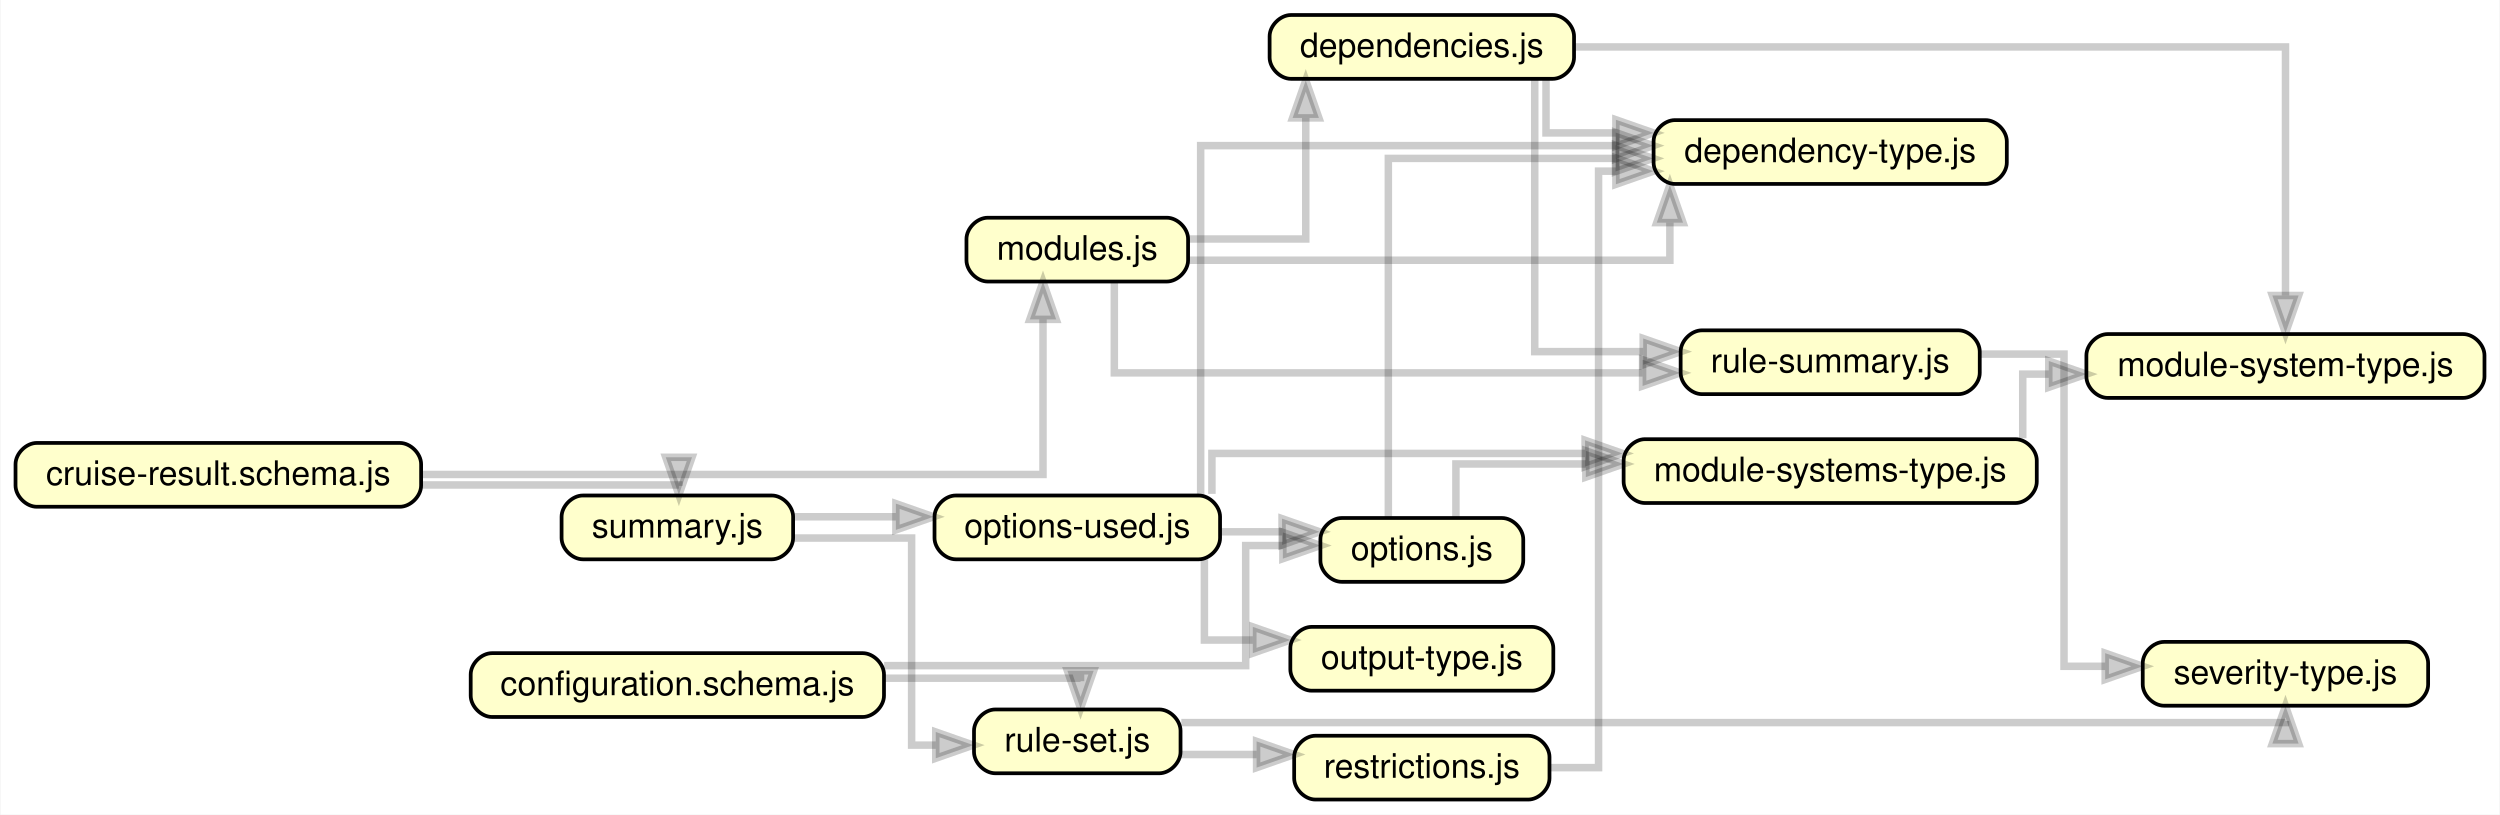
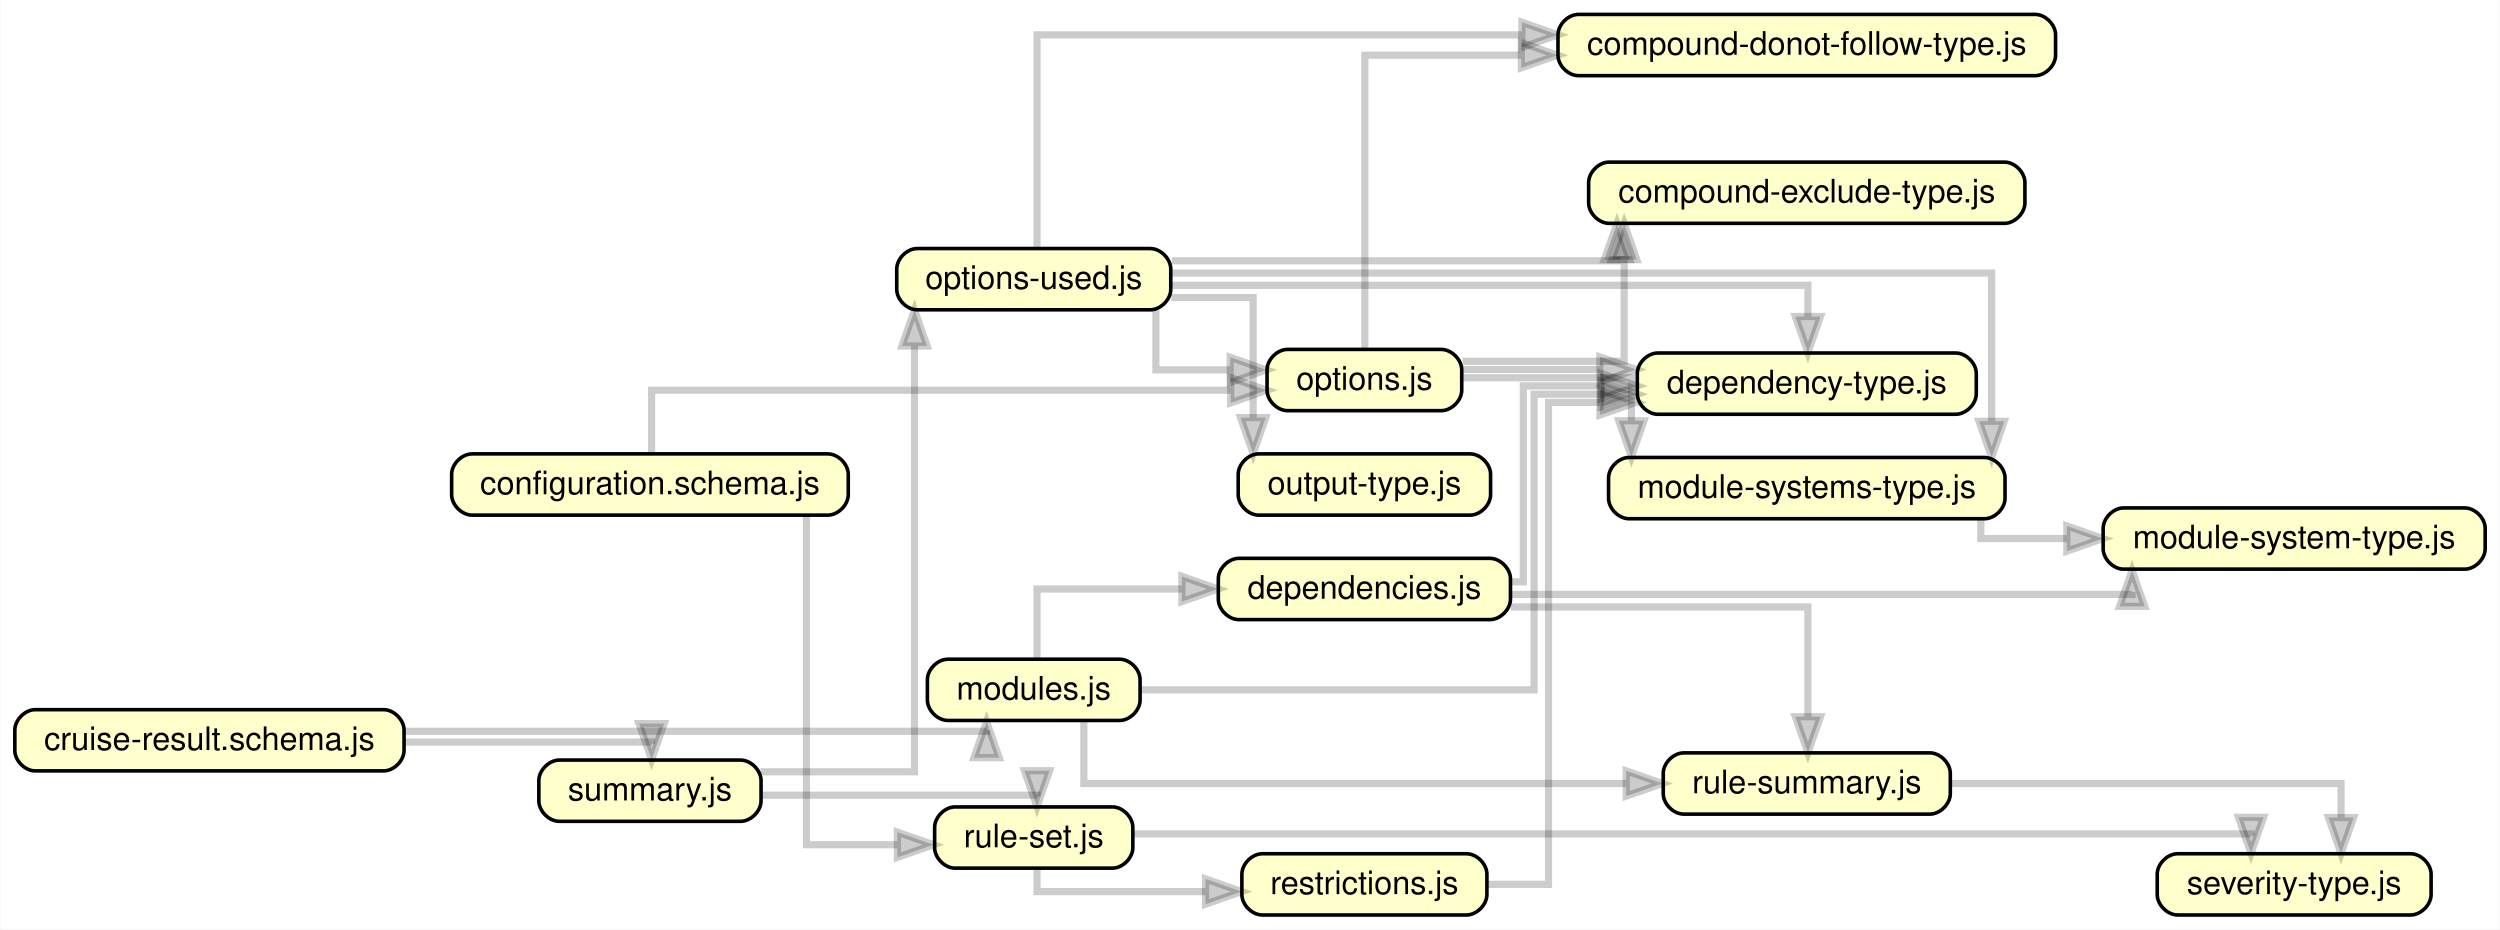
- <svg xmlns="http://www.w3.org/2000/svg" xmlns:xlink="http://www.w3.org/1999/xlink" width="666pt" height="217pt" viewBox="0.00 0.00 665.71 217.00">
-   <g id="graph0" class="graph" transform="scale(1 1) rotate(0) translate(4 213)">
-     <polygon fill="white" stroke="transparent" points="-4,4 -4,-213 661.71,-213 661.71,4 -4,4" />
+ <svg xmlns="http://www.w3.org/2000/svg" xmlns:xlink="http://www.w3.org/1999/xlink" width="694pt" height="258pt" viewBox="0.00 0.00 693.75 258.00">
+   <g id="graph0" class="graph" transform="scale(1 1) rotate(0) translate(4 254)">
+     <polygon fill="white" stroke="transparent" points="-4,4 -4,-254 689.75,-254 689.75,4 -4,4" />
    <g id="node1" class="node">
      <g id="a_node1">
+         <a xlink:href="https://github.com/sverweij/dependency-cruiser/blob/develop/compound-donot-follow-type.js" xlink:title="compound-donot-follow-type.js">
+           <path fill="#ffffcc" stroke="black" d="M560.84,-250C560.84,-250 434.04,-250 434.04,-250 431.21,-250 428.37,-247.17 428.37,-244.33 428.37,-244.33 428.37,-238.67 428.37,-238.67 428.37,-235.83 431.21,-233 434.04,-233 434.04,-233 560.84,-233 560.84,-233 563.67,-233 566.5,-235.83 566.5,-238.67 566.5,-238.67 566.5,-244.33 566.5,-244.33 566.5,-247.17 563.67,-250 560.84,-250" />
+           <text text-anchor="middle" x="497.44" y="-238.8" font-family="Helvetica,sans-Serif" font-size="9.00">compound-donot-follow-type.js</text>
+         </a>
+       </g>
+     </g>
+     <g id="node2" class="node">
+       <g id="a_node2">
+         <a xlink:href="https://github.com/sverweij/dependency-cruiser/blob/develop/compound-exclude-type.js" xlink:title="compound-exclude-type.js">
+           <path fill="#ffffcc" stroke="black" d="M552.33,-209C552.33,-209 442.55,-209 442.55,-209 439.72,-209 436.88,-206.17 436.88,-203.33 436.88,-203.33 436.88,-197.67 436.88,-197.67 436.88,-194.83 439.72,-192 442.55,-192 442.55,-192 552.33,-192 552.33,-192 555.16,-192 557.99,-194.83 557.99,-197.67 557.99,-197.67 557.99,-203.33 557.99,-203.33 557.99,-206.17 555.16,-209 552.33,-209" />
+           <text text-anchor="middle" x="497.44" y="-197.8" font-family="Helvetica,sans-Serif" font-size="9.00">compound-exclude-type.js</text>
+         </a>
+       </g>
+     </g>
+     <g id="node3" class="node">
+       <g id="a_node3">
        <a xlink:href="https://github.com/sverweij/dependency-cruiser/blob/develop/configuration.schema.js" xlink:title="configuration.schema.js">
-           <path fill="#ffffcc" stroke="black" d="M225.68,-39C225.68,-39 126.92,-39 126.92,-39 124.08,-39 121.25,-36.17 121.25,-33.33 121.25,-33.33 121.25,-27.67 121.25,-27.67 121.25,-24.83 124.08,-22 126.92,-22 126.92,-22 225.68,-22 225.68,-22 228.52,-22 231.35,-24.83 231.35,-27.67 231.35,-27.67 231.35,-33.33 231.35,-33.33 231.35,-36.17 228.52,-39 225.68,-39" />
-           <text text-anchor="middle" x="176.3" y="-27.8" font-family="Helvetica,sans-Serif" font-size="9.00">configuration.schema.js</text>
+           <path fill="#ffffcc" stroke="black" d="M225.68,-128C225.68,-128 126.92,-128 126.92,-128 124.08,-128 121.25,-125.17 121.25,-122.33 121.25,-122.33 121.25,-116.67 121.25,-116.67 121.25,-113.83 124.08,-111 126.92,-111 126.92,-111 225.68,-111 225.68,-111 228.52,-111 231.35,-113.83 231.35,-116.67 231.35,-116.67 231.35,-122.33 231.35,-122.33 231.35,-125.17 228.52,-128 225.68,-128" />
+           <text text-anchor="middle" x="176.3" y="-116.8" font-family="Helvetica,sans-Serif" font-size="9.00">configuration.schema.js</text>
+         </a>
+       </g>
+     </g>
+     <g id="node11" class="node">
+       <g id="a_node11">
+         <a xlink:href="https://github.com/sverweij/dependency-cruiser/blob/develop/options.js" xlink:title="options.js">
+           <path fill="#ffffcc" stroke="black" d="M395.99,-157C395.99,-157 353.28,-157 353.28,-157 350.44,-157 347.61,-154.17 347.61,-151.33 347.61,-151.33 347.61,-145.67 347.61,-145.67 347.61,-142.83 350.44,-140 353.28,-140 353.28,-140 395.99,-140 395.99,-140 398.82,-140 401.65,-142.83 401.65,-145.67 401.65,-145.67 401.65,-151.33 401.65,-151.33 401.65,-154.17 398.82,-157 395.99,-157" />
+           <text text-anchor="middle" x="374.63" y="-145.8" font-family="Helvetica,sans-Serif" font-size="9.00">options.js</text>
+         </a>
+       </g>
+     </g>
+     <g id="edge1" class="edge">
+       <path fill="none" stroke="#000000" stroke-width="2" stroke-opacity="0.2" d="M176.75,-128.07C176.75,-135.7 176.75,-145.67 176.75,-145.67 176.75,-145.67 337.53,-145.67 337.53,-145.67" />
+       <polygon fill="#000000" fill-opacity="0.2" stroke="#000000" stroke-width="2" stroke-opacity="0.2" points="337.53,-149.17 347.53,-145.67 337.53,-142.17 337.53,-149.17" />
+     </g>
+     <g id="node14" class="node">
+       <g id="a_node14">
+         <a xlink:href="https://github.com/sverweij/dependency-cruiser/blob/develop/rule-set.js" xlink:title="rule-set.js">
+           <path fill="#ffffcc" stroke="black" d="M304.69,-30C304.69,-30 261,-30 261,-30 258.16,-30 255.33,-27.17 255.33,-24.33 255.33,-24.33 255.33,-18.67 255.33,-18.67 255.33,-15.83 258.16,-13 261,-13 261,-13 304.69,-13 304.69,-13 307.52,-13 310.35,-15.83 310.35,-18.67 310.35,-18.67 310.35,-24.33 310.35,-24.33 310.35,-27.17 307.52,-30 304.69,-30" />
+           <text text-anchor="middle" x="282.84" y="-18.8" font-family="Helvetica,sans-Serif" font-size="9.00">rule-set.js</text>
+         </a>
+       </g>
+     </g>
+     <g id="edge2" class="edge">
+       <path fill="none" stroke="#000000" stroke-width="2" stroke-opacity="0.2" d="M219.75,-110.97C219.75,-86.79 219.75,-19.5 219.75,-19.5 219.75,-19.5 244.98,-19.5 244.98,-19.5" />
+       <polygon fill="#000000" fill-opacity="0.2" stroke="#000000" stroke-width="2" stroke-opacity="0.2" points="244.98,-23 254.98,-19.5 244.98,-16 244.98,-23" />
+     </g>
+     <g id="node4" class="node">
+       <g id="a_node4">
+         <a xlink:href="https://github.com/sverweij/dependency-cruiser/blob/develop/cruise-result.schema.js" xlink:title="cruise-result.schema.js">
+           <path fill="#ffffcc" stroke="black" d="M102.37,-57C102.37,-57 5.65,-57 5.65,-57 2.82,-57 -0.01,-54.17 -0.01,-51.33 -0.01,-51.33 -0.01,-45.67 -0.01,-45.67 -0.01,-42.83 2.82,-40 5.65,-40 5.65,-40 102.37,-40 102.37,-40 105.21,-40 108.04,-42.83 108.04,-45.67 108.04,-45.67 108.04,-51.33 108.04,-51.33 108.04,-54.17 105.21,-57 102.37,-57" />
+           <text text-anchor="middle" x="54.01" y="-45.8" font-family="Helvetica,sans-Serif" font-size="9.00">cruise-result.schema.js</text>
        </a>
      </g>
    </g>
    <g id="node9" class="node">
      <g id="a_node9">
-         <a xlink:href="https://github.com/sverweij/dependency-cruiser/blob/develop/options.js" xlink:title="options.js">
-           <path fill="#ffffcc" stroke="black" d="M395.99,-75C395.99,-75 353.28,-75 353.28,-75 350.44,-75 347.61,-72.17 347.61,-69.33 347.61,-69.33 347.61,-63.67 347.61,-63.67 347.61,-60.83 350.44,-58 353.28,-58 353.28,-58 395.99,-58 395.99,-58 398.82,-58 401.65,-60.83 401.65,-63.67 401.65,-63.67 401.65,-69.33 401.65,-69.33 401.65,-72.17 398.82,-75 395.99,-75" />
-           <text text-anchor="middle" x="374.63" y="-63.8" font-family="Helvetica,sans-Serif" font-size="9.00">options.js</text>
-         </a>
-       </g>
-     </g>
-     <g id="edge1" class="edge">
-       <path fill="none" stroke="#000000" stroke-width="2" stroke-opacity="0.2" d="M231.39,-35.67C274.68,-35.67 327.71,-35.67 327.71,-35.67 327.71,-35.67 327.71,-67.67 327.71,-67.67 327.71,-67.67 337.61,-67.67 337.61,-67.67" />
-       <polygon fill="#000000" fill-opacity="0.2" stroke="#000000" stroke-width="2" stroke-opacity="0.2" points="337.61,-71.17 347.61,-67.67 337.61,-64.17 337.61,-71.17" />
+         <a xlink:href="https://github.com/sverweij/dependency-cruiser/blob/develop/modules.js" xlink:title="modules.js">
+           <path fill="#ffffcc" stroke="black" d="M306.69,-71C306.69,-71 258.99,-71 258.99,-71 256.16,-71 253.32,-68.17 253.32,-65.33 253.32,-65.33 253.32,-59.67 253.32,-59.67 253.32,-56.83 256.16,-54 258.99,-54 258.99,-54 306.69,-54 306.69,-54 309.53,-54 312.36,-56.83 312.36,-59.67 312.36,-59.67 312.36,-65.33 312.36,-65.33 312.36,-68.17 309.53,-71 306.69,-71" />
+           <text text-anchor="middle" x="282.84" y="-59.8" font-family="Helvetica,sans-Serif" font-size="9.00">modules.js</text>
+         </a>
+       </g>
+     </g>
+     <g id="edge3" class="edge">
+       <path fill="none" stroke="#000000" stroke-width="2" stroke-opacity="0.2" d="M108.17,-51C172.08,-51 269.75,-51 269.75,-51 269.75,-51 269.75,-51.27 269.75,-51.27" />
+       <polygon fill="#000000" fill-opacity="0.2" stroke="#000000" stroke-width="2" stroke-opacity="0.2" points="266.25,-43.67 269.75,-53.67 273.25,-43.67 266.25,-43.67" />
+     </g>
+     <g id="node17" class="node">
+       <g id="a_node17">
+         <a xlink:href="https://github.com/sverweij/dependency-cruiser/blob/develop/summary.js" xlink:title="summary.js">
+           <path fill="#ffffcc" stroke="black" d="M201.47,-43C201.47,-43 151.13,-43 151.13,-43 148.29,-43 145.46,-40.17 145.46,-37.33 145.46,-37.33 145.46,-31.67 145.46,-31.67 145.46,-28.83 148.29,-26 151.13,-26 151.13,-26 201.47,-26 201.47,-26 204.31,-26 207.14,-28.83 207.14,-31.67 207.14,-31.67 207.14,-37.33 207.14,-37.33 207.14,-40.17 204.31,-43 201.47,-43" />
+           <text text-anchor="middle" x="176.3" y="-31.8" font-family="Helvetica,sans-Serif" font-size="9.00">summary.js</text>
+         </a>
+       </g>
+     </g>
+     <g id="edge4" class="edge">
+       <path fill="none" stroke="#000000" stroke-width="2" stroke-opacity="0.2" d="M108.2,-48C141.08,-48 176.75,-48 176.75,-48 176.75,-48 176.75,-47.51 176.75,-47.51" />
+       <polygon fill="#000000" fill-opacity="0.2" stroke="#000000" stroke-width="2" stroke-opacity="0.2" points="180.25,-53.13 176.75,-43.13 173.25,-53.13 180.25,-53.13" />
+     </g>
+     <g id="node5" class="node">
+       <g id="a_node5">
+         <a xlink:href="https://github.com/sverweij/dependency-cruiser/blob/develop/dependencies.js" xlink:title="dependencies.js">
+           <path fill="#ffffcc" stroke="black" d="M409.51,-99C409.51,-99 339.75,-99 339.75,-99 336.92,-99 334.08,-96.17 334.08,-93.33 334.08,-93.33 334.08,-87.67 334.08,-87.67 334.08,-84.83 336.92,-82 339.75,-82 339.75,-82 409.51,-82 409.51,-82 412.35,-82 415.18,-84.83 415.18,-87.67 415.18,-87.67 415.18,-93.33 415.18,-93.33 415.18,-96.17 412.35,-99 409.51,-99" />
+           <text text-anchor="middle" x="374.63" y="-87.8" font-family="Helvetica,sans-Serif" font-size="9.00">dependencies.js</text>
+         </a>
+       </g>
+     </g>
+     <g id="node6" class="node">
+       <g id="a_node6">
+         <a xlink:href="https://github.com/sverweij/dependency-cruiser/blob/develop/dependency-type.js" xlink:title="dependency-type.js">
+           <path fill="#ffffcc" stroke="black" d="M538.82,-156C538.82,-156 456.05,-156 456.05,-156 453.22,-156 450.39,-153.17 450.39,-150.33 450.39,-150.33 450.39,-144.67 450.39,-144.67 450.39,-141.83 453.22,-139 456.05,-139 456.05,-139 538.82,-139 538.82,-139 541.66,-139 544.49,-141.83 544.49,-144.67 544.49,-144.67 544.49,-150.33 544.49,-150.33 544.49,-153.17 541.66,-156 538.82,-156" />
+           <text text-anchor="middle" x="497.44" y="-144.8" font-family="Helvetica,sans-Serif" font-size="9.00">dependency-type.js</text>
+         </a>
+       </g>
+     </g>
+     <g id="edge5" class="edge">
+       <path fill="none" stroke="#000000" stroke-width="2" stroke-opacity="0.2" d="M415.29,-92.5C417.44,-92.5 418.75,-92.5 418.75,-92.5 418.75,-92.5 418.75,-146.86 418.75,-146.86 418.75,-146.86 440.3,-146.86 440.3,-146.86" />
+       <polygon fill="#000000" fill-opacity="0.2" stroke="#000000" stroke-width="2" stroke-opacity="0.2" points="440.3,-150.36 450.3,-146.86 440.3,-143.36 440.3,-150.36" />
+     </g>
+     <g id="node7" class="node">
+       <g id="a_node7">
+         <a xlink:href="https://github.com/sverweij/dependency-cruiser/blob/develop/module-system-type.js" xlink:title="module-system-type.js">
+           <path fill="#ffffcc" stroke="black" d="M680.09,-113C680.09,-113 585.37,-113 585.37,-113 582.54,-113 579.71,-110.17 579.71,-107.33 579.71,-107.33 579.71,-101.67 579.71,-101.67 579.71,-98.83 582.54,-96 585.37,-96 585.37,-96 680.09,-96 680.09,-96 682.93,-96 685.76,-98.83 685.76,-101.67 685.76,-101.67 685.76,-107.33 685.76,-107.33 685.76,-110.17 682.93,-113 680.09,-113" />
+           <text text-anchor="middle" x="632.73" y="-101.8" font-family="Helvetica,sans-Serif" font-size="9.00">module-system-type.js</text>
+         </a>
+       </g>
+     </g>
+     <g id="edge6" class="edge">
+       <path fill="none" stroke="#000000" stroke-width="2" stroke-opacity="0.2" d="M415.22,-89C477.05,-89 587.75,-89 587.75,-89 587.75,-89 587.75,-89.67 587.75,-89.67" />
+       <polygon fill="#000000" fill-opacity="0.2" stroke="#000000" stroke-width="2" stroke-opacity="0.2" points="584.25,-85.66 587.75,-95.66 591.25,-85.66 584.25,-85.66" />
+     </g>
+     <g id="node15" class="node">
+       <g id="a_node15">
+         <a xlink:href="https://github.com/sverweij/dependency-cruiser/blob/develop/rule-summary.js" xlink:title="rule-summary.js">
+           <path fill="#ffffcc" stroke="black" d="M531.62,-45C531.62,-45 463.26,-45 463.26,-45 460.43,-45 457.59,-42.17 457.59,-39.33 457.59,-39.33 457.59,-33.67 457.59,-33.67 457.59,-30.83 460.43,-28 463.26,-28 463.26,-28 531.62,-28 531.62,-28 534.45,-28 537.28,-30.83 537.28,-33.67 537.28,-33.67 537.28,-39.33 537.28,-39.33 537.28,-42.17 534.45,-45 531.62,-45" />
+           <text text-anchor="middle" x="497.44" y="-33.8" font-family="Helvetica,sans-Serif" font-size="9.00">rule-summary.js</text>
+         </a>
+       </g>
+     </g>
+     <g id="edge7" class="edge">
+       <path fill="none" stroke="#000000" stroke-width="2" stroke-opacity="0.2" d="M415.29,-85.5C451.15,-85.5 497.75,-85.5 497.75,-85.5 497.75,-85.5 497.75,-55.04 497.75,-55.04" />
+       <polygon fill="#000000" fill-opacity="0.2" stroke="#000000" stroke-width="2" stroke-opacity="0.2" points="501.25,-55.04 497.75,-45.04 494.25,-55.04 501.25,-55.04" />
+     </g>
+     <g id="node8" class="node">
+       <g id="a_node8">
+         <a xlink:href="https://github.com/sverweij/dependency-cruiser/blob/develop/module-systems-type.js" xlink:title="module-systems-type.js">
+           <path fill="#ffffcc" stroke="black" d="M546.8,-127C546.8,-127 448.08,-127 448.08,-127 445.24,-127 442.41,-124.17 442.41,-121.33 442.41,-121.33 442.41,-115.67 442.41,-115.67 442.41,-112.83 445.24,-110 448.08,-110 448.08,-110 546.8,-110 546.8,-110 549.63,-110 552.47,-112.83 552.47,-115.67 552.47,-115.67 552.47,-121.33 552.47,-121.33 552.47,-124.17 549.63,-127 546.8,-127" />
+           <text text-anchor="middle" x="497.44" y="-115.8" font-family="Helvetica,sans-Serif" font-size="9.00">module-systems-type.js</text>
+         </a>
+       </g>
+     </g>
+     <g id="edge8" class="edge">
+       <path fill="none" stroke="#000000" stroke-width="2" stroke-opacity="0.2" d="M545.75,-109.87C545.75,-106.99 545.75,-104.5 545.75,-104.5 545.75,-104.5 569.63,-104.5 569.63,-104.5" />
+       <polygon fill="#000000" fill-opacity="0.2" stroke="#000000" stroke-width="2" stroke-opacity="0.2" points="569.63,-108 579.63,-104.5 569.63,-101 569.63,-108" />
+     </g>
+     <g id="edge9" class="edge">
+       <path fill="none" stroke="#000000" stroke-width="2" stroke-opacity="0.2" d="M283.75,-71.05C283.75,-79.29 283.75,-90.5 283.75,-90.5 283.75,-90.5 323.97,-90.5 323.97,-90.5" />
+       <polygon fill="#000000" fill-opacity="0.2" stroke="#000000" stroke-width="2" stroke-opacity="0.2" points="323.97,-94 333.97,-90.5 323.97,-87 323.97,-94" />
+     </g>
+     <g id="edge10" class="edge">
+       <path fill="none" stroke="#000000" stroke-width="2" stroke-opacity="0.2" d="M312.64,-62.5C353.46,-62.5 421.75,-62.5 421.75,-62.5 421.75,-62.5 421.75,-144.57 421.75,-144.57 421.75,-144.57 440.36,-144.57 440.36,-144.57" />
+       <polygon fill="#000000" fill-opacity="0.2" stroke="#000000" stroke-width="2" stroke-opacity="0.2" points="440.36,-148.07 450.36,-144.57 440.36,-141.07 440.36,-148.07" />
+     </g>
+     <g id="edge11" class="edge">
+       <path fill="none" stroke="#000000" stroke-width="2" stroke-opacity="0.2" d="M296.75,-53.99C296.75,-46.4 296.75,-36.5 296.75,-36.5 296.75,-36.5 447.31,-36.5 447.31,-36.5" />
+       <polygon fill="#000000" fill-opacity="0.2" stroke="#000000" stroke-width="2" stroke-opacity="0.2" points="447.31,-40 457.31,-36.5 447.31,-33 447.31,-40" />
+     </g>
+     <g id="node10" class="node">
+       <g id="a_node10">
+         <a xlink:href="https://github.com/sverweij/dependency-cruiser/blob/develop/options-used.js" xlink:title="options-used.js">
+           <path fill="#ffffcc" stroke="black" d="M315.21,-185C315.21,-185 250.47,-185 250.47,-185 247.64,-185 244.81,-182.17 244.81,-179.33 244.81,-179.33 244.81,-173.67 244.81,-173.67 244.81,-170.83 247.64,-168 250.47,-168 250.47,-168 315.21,-168 315.21,-168 318.04,-168 320.88,-170.83 320.88,-173.67 320.88,-173.67 320.88,-179.33 320.88,-179.33 320.88,-182.17 318.04,-185 315.21,-185" />
+           <text text-anchor="middle" x="282.84" y="-173.8" font-family="Helvetica,sans-Serif" font-size="9.00">options-used.js</text>
+         </a>
+       </g>
+     </g>
+     <g id="edge12" class="edge">
+       <path fill="none" stroke="#000000" stroke-width="2" stroke-opacity="0.2" d="M283.75,-185.09C283.75,-203.34 283.75,-244.33 283.75,-244.33 283.75,-244.33 418.35,-244.33 418.35,-244.33" />
+       <polygon fill="#000000" fill-opacity="0.2" stroke="#000000" stroke-width="2" stroke-opacity="0.2" points="418.35,-247.83 428.35,-244.33 418.35,-240.83 418.35,-247.83" />
+     </g>
+     <g id="edge13" class="edge">
+       <path fill="none" stroke="#000000" stroke-width="2" stroke-opacity="0.2" d="M321.21,-181.6C369.09,-181.6 444.75,-181.6 444.75,-181.6 444.75,-181.6 444.75,-182.63 444.75,-182.63" />
+       <polygon fill="#000000" fill-opacity="0.2" stroke="#000000" stroke-width="2" stroke-opacity="0.2" points="441.25,-181.93 444.75,-191.93 448.25,-181.93 441.25,-181.93" />
+     </g>
+     <g id="edge14" class="edge">
+       <path fill="none" stroke="#000000" stroke-width="2" stroke-opacity="0.2" d="M321.26,-174.8C383.08,-174.8 497.75,-174.8 497.75,-174.8 497.75,-174.8 497.75,-166.14 497.75,-166.14" />
+       <polygon fill="#000000" fill-opacity="0.2" stroke="#000000" stroke-width="2" stroke-opacity="0.2" points="501.25,-166.14 497.75,-156.14 494.25,-166.14 501.25,-166.14" />
+     </g>
+     <g id="edge15" class="edge">
+       <path fill="none" stroke="#000000" stroke-width="2" stroke-opacity="0.2" d="M320.94,-178.2C394.46,-178.2 548.75,-178.2 548.75,-178.2 548.75,-178.2 548.75,-137.05 548.75,-137.05" />
+       <polygon fill="#000000" fill-opacity="0.2" stroke="#000000" stroke-width="2" stroke-opacity="0.2" points="552.25,-137.05 548.75,-127.05 545.25,-137.05 552.25,-137.05" />
+     </g>
+     <g id="edge16" class="edge">
+       <path fill="none" stroke="#000000" stroke-width="2" stroke-opacity="0.2" d="M316.75,-167.98C316.75,-160.68 316.75,-151.33 316.75,-151.33 316.75,-151.33 337.38,-151.33 337.38,-151.33" />
+       <polygon fill="#000000" fill-opacity="0.2" stroke="#000000" stroke-width="2" stroke-opacity="0.2" points="337.38,-154.83 347.38,-151.33 337.38,-147.83 337.38,-154.83" />
    </g>
    <g id="node12" class="node">
      <g id="a_node12">
-         <a xlink:href="https://github.com/sverweij/dependency-cruiser/blob/develop/rule-set.js" xlink:title="rule-set.js">
-           <path fill="#ffffcc" stroke="black" d="M304.69,-24C304.69,-24 261,-24 261,-24 258.16,-24 255.33,-21.17 255.33,-18.33 255.33,-18.33 255.33,-12.67 255.33,-12.67 255.33,-9.83 258.16,-7 261,-7 261,-7 304.69,-7 304.69,-7 307.52,-7 310.35,-9.83 310.35,-12.67 310.35,-12.67 310.35,-18.33 310.35,-18.33 310.35,-21.17 307.52,-24 304.69,-24" />
-           <text text-anchor="middle" x="282.84" y="-12.8" font-family="Helvetica,sans-Serif" font-size="9.00">rule-set.js</text>
-         </a>
-       </g>
-     </g>
-     <g id="edge2" class="edge">
-       <path fill="none" stroke="#000000" stroke-width="2" stroke-opacity="0.2" d="M231.58,-32.33C257.9,-32.33 283.71,-32.33 283.71,-32.33 283.71,-32.33 283.71,-31.53 283.71,-31.53" />
-       <polygon fill="#000000" fill-opacity="0.2" stroke="#000000" stroke-width="2" stroke-opacity="0.2" points="287.21,-34.31 283.71,-24.31 280.21,-34.31 287.21,-34.31" />
-     </g>
-     <g id="node2" class="node">
-       <g id="a_node2">
-         <a xlink:href="https://github.com/sverweij/dependency-cruiser/blob/develop/cruise-result.schema.js" xlink:title="cruise-result.schema.js">
-           <path fill="#ffffcc" stroke="black" d="M102.37,-95C102.37,-95 5.65,-95 5.65,-95 2.82,-95 -0.01,-92.17 -0.01,-89.33 -0.01,-89.33 -0.01,-83.67 -0.01,-83.67 -0.01,-80.83 2.82,-78 5.65,-78 5.65,-78 102.37,-78 102.37,-78 105.21,-78 108.04,-80.83 108.04,-83.67 108.04,-83.67 108.04,-89.33 108.04,-89.33 108.04,-92.17 105.21,-95 102.37,-95" />
-           <text text-anchor="middle" x="54.01" y="-83.8" font-family="Helvetica,sans-Serif" font-size="9.00">cruise-result.schema.js</text>
-         </a>
-       </g>
-     </g>
-     <g id="node7" class="node">
-       <g id="a_node7">
-         <a xlink:href="https://github.com/sverweij/dependency-cruiser/blob/develop/modules.js" xlink:title="modules.js">
-           <path fill="#ffffcc" stroke="black" d="M306.69,-155C306.69,-155 258.99,-155 258.99,-155 256.16,-155 253.32,-152.17 253.32,-149.33 253.32,-149.33 253.32,-143.67 253.32,-143.67 253.32,-140.83 256.16,-138 258.99,-138 258.99,-138 306.69,-138 306.69,-138 309.53,-138 312.36,-140.83 312.36,-143.67 312.36,-143.67 312.36,-149.33 312.36,-149.33 312.36,-152.17 309.53,-155 306.69,-155" />
-           <text text-anchor="middle" x="282.84" y="-143.8" font-family="Helvetica,sans-Serif" font-size="9.00">modules.js</text>
-         </a>
-       </g>
-     </g>
-     <g id="edge3" class="edge">
-       <path fill="none" stroke="#000000" stroke-width="2" stroke-opacity="0.2" d="M108.04,-86.6C173.09,-86.6 273.71,-86.6 273.71,-86.6 273.71,-86.6 273.71,-127.92 273.71,-127.92" />
-       <polygon fill="#000000" fill-opacity="0.2" stroke="#000000" stroke-width="2" stroke-opacity="0.2" points="270.21,-127.92 273.71,-137.92 277.21,-127.92 270.21,-127.92" />
-     </g>
-     <g id="node15" class="node">
-       <g id="a_node15">
-         <a xlink:href="https://github.com/sverweij/dependency-cruiser/blob/develop/summary.js" xlink:title="summary.js">
-           <path fill="#ffffcc" stroke="black" d="M201.47,-81C201.47,-81 151.13,-81 151.13,-81 148.29,-81 145.46,-78.17 145.46,-75.33 145.46,-75.33 145.46,-69.67 145.46,-69.67 145.46,-66.83 148.29,-64 151.13,-64 151.13,-64 201.47,-64 201.47,-64 204.31,-64 207.14,-66.83 207.14,-69.67 207.14,-69.67 207.14,-75.33 207.14,-75.33 207.14,-78.17 204.31,-81 201.47,-81" />
-           <text text-anchor="middle" x="176.3" y="-69.8" font-family="Helvetica,sans-Serif" font-size="9.00">summary.js</text>
-         </a>
-       </g>
-     </g>
-     <g id="edge4" class="edge">
-       <path fill="none" stroke="#000000" stroke-width="2" stroke-opacity="0.2" d="M108.19,-83.8C141.06,-83.8 176.71,-83.8 176.71,-83.8 176.71,-83.8 176.71,-83.54 176.71,-83.54" />
-       <polygon fill="#000000" fill-opacity="0.2" stroke="#000000" stroke-width="2" stroke-opacity="0.2" points="180.21,-91.18 176.71,-81.18 173.21,-91.18 180.21,-91.18" />
-     </g>
-     <g id="node3" class="node">
-       <g id="a_node3">
-         <a xlink:href="https://github.com/sverweij/dependency-cruiser/blob/develop/dependencies.js" xlink:title="dependencies.js">
-           <path fill="#ffffcc" stroke="black" d="M409.51,-209C409.51,-209 339.75,-209 339.75,-209 336.92,-209 334.08,-206.17 334.08,-203.33 334.08,-203.33 334.08,-197.67 334.08,-197.67 334.08,-194.83 336.92,-192 339.75,-192 339.75,-192 409.51,-192 409.51,-192 412.35,-192 415.18,-194.83 415.18,-197.67 415.18,-197.67 415.18,-203.33 415.18,-203.33 415.18,-206.17 412.35,-209 409.51,-209" />
-           <text text-anchor="middle" x="374.63" y="-197.8" font-family="Helvetica,sans-Serif" font-size="9.00">dependencies.js</text>
-         </a>
-       </g>
-     </g>
-     <g id="node4" class="node">
-       <g id="a_node4">
-         <a xlink:href="https://github.com/sverweij/dependency-cruiser/blob/develop/dependency-type.js" xlink:title="dependency-type.js">
-           <path fill="#ffffcc" stroke="black" d="M524.8,-181C524.8,-181 442.04,-181 442.04,-181 439.2,-181 436.37,-178.17 436.37,-175.33 436.37,-175.33 436.37,-169.67 436.37,-169.67 436.37,-166.83 439.2,-164 442.04,-164 442.04,-164 524.8,-164 524.8,-164 527.64,-164 530.47,-166.83 530.47,-169.67 530.47,-169.67 530.47,-175.33 530.47,-175.33 530.47,-178.17 527.64,-181 524.8,-181" />
-           <text text-anchor="middle" x="483.42" y="-169.8" font-family="Helvetica,sans-Serif" font-size="9.00">dependency-type.js</text>
-         </a>
-       </g>
-     </g>
-     <g id="edge5" class="edge">
-       <path fill="none" stroke="#000000" stroke-width="2" stroke-opacity="0.2" d="M407.71,-191.97C407.71,-185.46 407.71,-177.6 407.71,-177.6 407.71,-177.6 426.33,-177.6 426.33,-177.6" />
-       <polygon fill="#000000" fill-opacity="0.2" stroke="#000000" stroke-width="2" stroke-opacity="0.2" points="426.33,-181.1 436.33,-177.6 426.33,-174.1 426.33,-181.1" />
-     </g>
-     <g id="node5" class="node">
-       <g id="a_node5">
-         <a xlink:href="https://github.com/sverweij/dependency-cruiser/blob/develop/module-system-type.js" xlink:title="module-system-type.js">
-           <path fill="#ffffcc" stroke="black" d="M652.06,-124C652.06,-124 557.34,-124 557.34,-124 554.5,-124 551.67,-121.17 551.67,-118.33 551.67,-118.33 551.67,-112.67 551.67,-112.67 551.67,-109.83 554.5,-107 557.34,-107 557.34,-107 652.06,-107 652.06,-107 654.89,-107 657.72,-109.83 657.72,-112.67 657.72,-112.67 657.72,-118.33 657.72,-118.33 657.72,-121.17 654.89,-124 652.06,-124" />
-           <text text-anchor="middle" x="604.7" y="-112.8" font-family="Helvetica,sans-Serif" font-size="9.00">module-system-type.js</text>
-         </a>
-       </g>
-     </g>
-     <g id="edge6" class="edge">
-       <path fill="none" stroke="#000000" stroke-width="2" stroke-opacity="0.2" d="M415.24,-200.5C481.29,-200.5 604.71,-200.5 604.71,-200.5 604.71,-200.5 604.71,-134.28 604.71,-134.28" />
-       <polygon fill="#000000" fill-opacity="0.2" stroke="#000000" stroke-width="2" stroke-opacity="0.2" points="608.21,-134.28 604.71,-124.28 601.21,-134.28 608.21,-134.28" />
+         <a xlink:href="https://github.com/sverweij/dependency-cruiser/blob/develop/output-type.js" xlink:title="output-type.js">
+           <path fill="#ffffcc" stroke="black" d="M404,-128C404,-128 345.27,-128 345.27,-128 342.44,-128 339.6,-125.17 339.6,-122.33 339.6,-122.33 339.6,-116.67 339.6,-116.67 339.6,-113.83 342.44,-111 345.27,-111 345.27,-111 404,-111 404,-111 406.83,-111 409.66,-113.83 409.66,-116.67 409.66,-116.67 409.66,-122.33 409.66,-122.33 409.66,-125.17 406.83,-128 404,-128" />
+           <text text-anchor="middle" x="374.63" y="-116.8" font-family="Helvetica,sans-Serif" font-size="9.00">output-type.js</text>
+         </a>
+       </g>
+     </g>
+     <g id="edge17" class="edge">
+       <path fill="none" stroke="#000000" stroke-width="2" stroke-opacity="0.2" d="M321.07,-171.4C333.3,-171.4 343.75,-171.4 343.75,-171.4 343.75,-171.4 343.75,-138.07 343.75,-138.07" />
+       <polygon fill="#000000" fill-opacity="0.2" stroke="#000000" stroke-width="2" stroke-opacity="0.2" points="347.25,-138.07 343.75,-128.07 340.25,-138.07 347.25,-138.07" />
+     </g>
+     <g id="edge18" class="edge">
+       <path fill="none" stroke="#000000" stroke-width="2" stroke-opacity="0.2" d="M374.75,-157.15C374.75,-179.71 374.75,-238.67 374.75,-238.67 374.75,-238.67 418.2,-238.67 418.2,-238.67" />
+       <polygon fill="#000000" fill-opacity="0.2" stroke="#000000" stroke-width="2" stroke-opacity="0.2" points="418.2,-242.17 428.2,-238.67 418.2,-235.17 418.2,-242.17" />
+     </g>
+     <g id="edge19" class="edge">
+       <path fill="none" stroke="#000000" stroke-width="2" stroke-opacity="0.2" d="M401.9,-153.71C422.32,-153.71 446.75,-153.71 446.75,-153.71 446.75,-153.71 446.75,-181.92 446.75,-181.92" />
+       <polygon fill="#000000" fill-opacity="0.2" stroke="#000000" stroke-width="2" stroke-opacity="0.2" points="443.25,-181.92 446.75,-191.92 450.25,-181.92 443.25,-181.92" />
+     </g>
+     <g id="edge20" class="edge">
+       <path fill="none" stroke="#000000" stroke-width="2" stroke-opacity="0.2" d="M401.89,-151.43C401.89,-151.43 439.98,-151.43 439.98,-151.43" />
+       <polygon fill="#000000" fill-opacity="0.2" stroke="#000000" stroke-width="2" stroke-opacity="0.2" points="439.98,-154.93 449.98,-151.43 439.98,-147.93 439.98,-154.93" />
+     </g>
+     <g id="edge21" class="edge">
+       <path fill="none" stroke="#000000" stroke-width="2" stroke-opacity="0.2" d="M401.81,-149.14C422.96,-149.14 448.75,-149.14 448.75,-149.14 448.75,-149.14 448.75,-137.2 448.75,-137.2" />
+       <polygon fill="#000000" fill-opacity="0.2" stroke="#000000" stroke-width="2" stroke-opacity="0.2" points="452.25,-137.2 448.75,-127.2 445.25,-137.2 452.25,-137.2" />
    </g>
    <g id="node13" class="node">
      <g id="a_node13">
-         <a xlink:href="https://github.com/sverweij/dependency-cruiser/blob/develop/rule-summary.js" xlink:title="rule-summary.js">
-           <path fill="#ffffcc" stroke="black" d="M517.6,-125C517.6,-125 449.24,-125 449.24,-125 446.41,-125 443.58,-122.17 443.58,-119.33 443.58,-119.33 443.58,-113.67 443.58,-113.67 443.58,-110.83 446.41,-108 449.24,-108 449.24,-108 517.6,-108 517.6,-108 520.43,-108 523.26,-110.83 523.26,-113.67 523.26,-113.67 523.26,-119.33 523.26,-119.33 523.26,-122.17 520.43,-125 517.6,-125" />
-           <text text-anchor="middle" x="483.42" y="-113.8" font-family="Helvetica,sans-Serif" font-size="9.00">rule-summary.js</text>
-         </a>
-       </g>
-     </g>
-     <g id="edge7" class="edge">
-       <path fill="none" stroke="#000000" stroke-width="2" stroke-opacity="0.2" d="M404.71,-191.81C404.71,-170.87 404.71,-119.33 404.71,-119.33 404.71,-119.33 433.6,-119.33 433.6,-119.33" />
-       <polygon fill="#000000" fill-opacity="0.2" stroke="#000000" stroke-width="2" stroke-opacity="0.2" points="433.6,-122.83 443.6,-119.33 433.6,-115.83 433.6,-122.83" />
-     </g>
-     <g id="node6" class="node">
-       <g id="a_node6">
-         <a xlink:href="https://github.com/sverweij/dependency-cruiser/blob/develop/module-systems-type.js" xlink:title="module-systems-type.js">
-           <path fill="#ffffcc" stroke="black" d="M532.78,-96C532.78,-96 434.06,-96 434.06,-96 431.23,-96 428.39,-93.17 428.39,-90.33 428.39,-90.33 428.39,-84.67 428.39,-84.67 428.39,-81.83 431.23,-79 434.06,-79 434.06,-79 532.78,-79 532.78,-79 535.61,-79 538.45,-81.83 538.45,-84.67 538.45,-84.67 538.45,-90.33 538.45,-90.33 538.45,-93.17 535.61,-96 532.78,-96" />
-           <text text-anchor="middle" x="483.42" y="-84.8" font-family="Helvetica,sans-Serif" font-size="9.00">module-systems-type.js</text>
-         </a>
-       </g>
-     </g>
-     <g id="edge8" class="edge">
-       <path fill="none" stroke="#000000" stroke-width="2" stroke-opacity="0.2" d="M534.71,-96.25C534.71,-103.74 534.71,-113.33 534.71,-113.33 534.71,-113.33 541.65,-113.33 541.65,-113.33" />
-       <polygon fill="#000000" fill-opacity="0.2" stroke="#000000" stroke-width="2" stroke-opacity="0.2" points="541.65,-116.83 551.65,-113.33 541.65,-109.83 541.65,-116.83" />
-     </g>
-     <g id="edge9" class="edge">
-       <path fill="none" stroke="#000000" stroke-width="2" stroke-opacity="0.2" d="M312.56,-149.33C328.01,-149.33 343.71,-149.33 343.71,-149.33 343.71,-149.33 343.71,-181.59 343.71,-181.59" />
-       <polygon fill="#000000" fill-opacity="0.2" stroke="#000000" stroke-width="2" stroke-opacity="0.2" points="340.21,-181.59 343.71,-191.59 347.21,-181.59 340.21,-181.59" />
-     </g>
-     <g id="edge10" class="edge">
-       <path fill="none" stroke="#000000" stroke-width="2" stroke-opacity="0.2" d="M312.54,-143.67C358.27,-143.67 440.71,-143.67 440.71,-143.67 440.71,-143.67 440.71,-153.69 440.71,-153.69" />
-       <polygon fill="#000000" fill-opacity="0.2" stroke="#000000" stroke-width="2" stroke-opacity="0.2" points="437.21,-153.69 440.71,-163.69 444.21,-153.69 437.21,-153.69" />
-     </g>
-     <g id="edge11" class="edge">
-       <path fill="none" stroke="#000000" stroke-width="2" stroke-opacity="0.2" d="M292.71,-137.87C292.71,-128.15 292.71,-113.67 292.71,-113.67 292.71,-113.67 433.44,-113.67 433.44,-113.67" />
-       <polygon fill="#000000" fill-opacity="0.2" stroke="#000000" stroke-width="2" stroke-opacity="0.2" points="433.44,-117.17 443.44,-113.67 433.44,-110.17 433.44,-117.17" />
-     </g>
-     <g id="node8" class="node">
-       <g id="a_node8">
-         <a xlink:href="https://github.com/sverweij/dependency-cruiser/blob/develop/options-used.js" xlink:title="options-used.js">
-           <path fill="#ffffcc" stroke="black" d="M315.21,-81C315.21,-81 250.47,-81 250.47,-81 247.64,-81 244.81,-78.17 244.81,-75.33 244.81,-75.33 244.81,-69.67 244.81,-69.67 244.81,-66.83 247.64,-64 250.47,-64 250.47,-64 315.21,-64 315.21,-64 318.04,-64 320.88,-66.83 320.88,-69.67 320.88,-69.67 320.88,-75.33 320.88,-75.33 320.88,-78.17 318.04,-81 315.21,-81" />
-           <text text-anchor="middle" x="282.84" y="-69.8" font-family="Helvetica,sans-Serif" font-size="9.00">options-used.js</text>
-         </a>
-       </g>
-     </g>
-     <g id="edge12" class="edge">
-       <path fill="none" stroke="#000000" stroke-width="2" stroke-opacity="0.2" d="M315.71,-81.17C315.71,-105.76 315.71,-174.2 315.71,-174.2 315.71,-174.2 426.26,-174.2 426.26,-174.2" />
-       <polygon fill="#000000" fill-opacity="0.2" stroke="#000000" stroke-width="2" stroke-opacity="0.2" points="426.26,-177.7 436.26,-174.2 426.26,-170.7 426.26,-177.7" />
-     </g>
-     <g id="edge13" class="edge">
-       <path fill="none" stroke="#000000" stroke-width="2" stroke-opacity="0.2" d="M318.71,-81.43C318.71,-86.64 318.71,-92.2 318.71,-92.2 318.71,-92.2 418.12,-92.2 418.12,-92.2" />
-       <polygon fill="#000000" fill-opacity="0.2" stroke="#000000" stroke-width="2" stroke-opacity="0.2" points="418.12,-95.7 428.12,-92.2 418.12,-88.7 418.12,-95.7" />
-     </g>
-     <g id="edge14" class="edge">
-       <path fill="none" stroke="#000000" stroke-width="2" stroke-opacity="0.2" d="M320.97,-71.33C320.97,-71.33 337.39,-71.33 337.39,-71.33" />
-       <polygon fill="#000000" fill-opacity="0.2" stroke="#000000" stroke-width="2" stroke-opacity="0.2" points="337.39,-74.83 347.39,-71.33 337.39,-67.83 337.39,-74.83" />
-     </g>
-     <g id="node10" class="node">
-       <g id="a_node10">
-         <a xlink:href="https://github.com/sverweij/dependency-cruiser/blob/develop/output-type.js" xlink:title="output-type.js">
-           <path fill="#ffffcc" stroke="black" d="M404,-46C404,-46 345.27,-46 345.27,-46 342.44,-46 339.6,-43.17 339.6,-40.33 339.6,-40.33 339.6,-34.67 339.6,-34.67 339.6,-31.83 342.44,-29 345.27,-29 345.27,-29 404,-29 404,-29 406.83,-29 409.66,-31.83 409.66,-34.67 409.66,-34.67 409.66,-40.33 409.66,-40.33 409.66,-43.17 406.83,-46 404,-46" />
-           <text text-anchor="middle" x="374.63" y="-34.8" font-family="Helvetica,sans-Serif" font-size="9.00">output-type.js</text>
-         </a>
-       </g>
-     </g>
-     <g id="edge15" class="edge">
-       <path fill="none" stroke="#000000" stroke-width="2" stroke-opacity="0.2" d="M316.71,-63.98C316.71,-55.11 316.71,-42.5 316.71,-42.5 316.71,-42.5 329.6,-42.5 329.6,-42.5" />
-       <polygon fill="#000000" fill-opacity="0.2" stroke="#000000" stroke-width="2" stroke-opacity="0.2" points="329.6,-46 339.6,-42.5 329.6,-39 329.6,-46" />
-     </g>
-     <g id="edge16" class="edge">
-       <path fill="none" stroke="#000000" stroke-width="2" stroke-opacity="0.2" d="M365.71,-75.04C365.71,-99.95 365.71,-170.8 365.71,-170.8 365.71,-170.8 426.22,-170.8 426.22,-170.8" />
-       <polygon fill="#000000" fill-opacity="0.2" stroke="#000000" stroke-width="2" stroke-opacity="0.2" points="426.22,-174.3 436.22,-170.8 426.22,-167.3 426.22,-174.3" />
-     </g>
-     <g id="edge17" class="edge">
-       <path fill="none" stroke="#000000" stroke-width="2" stroke-opacity="0.2" d="M383.71,-75.03C383.71,-81.54 383.71,-89.4 383.71,-89.4 383.71,-89.4 418.32,-89.4 418.32,-89.4" />
-       <polygon fill="#000000" fill-opacity="0.2" stroke="#000000" stroke-width="2" stroke-opacity="0.2" points="418.32,-92.9 428.32,-89.4 418.32,-85.9 418.32,-92.9" />
-     </g>
-     <g id="node11" class="node">
-       <g id="a_node11">
        <a xlink:href="https://github.com/sverweij/dependency-cruiser/blob/develop/restrictions.js" xlink:title="restrictions.js">
          <path fill="#ffffcc" stroke="black" d="M402.98,-17C402.98,-17 346.29,-17 346.29,-17 343.45,-17 340.62,-14.17 340.62,-11.33 340.62,-11.33 340.62,-5.67 340.62,-5.67 340.62,-2.83 343.45,0 346.29,0 346.29,0 402.98,0 402.98,0 405.81,0 408.64,-2.83 408.64,-5.67 408.64,-5.67 408.64,-11.33 408.64,-11.33 408.64,-14.17 405.81,-17 402.98,-17" />
          <text text-anchor="middle" x="374.63" y="-5.8" font-family="Helvetica,sans-Serif" font-size="9.00">restrictions.js</text>
        </a>
      </g>
    </g>
-     <g id="edge18" class="edge">
-       <path fill="none" stroke="#000000" stroke-width="2" stroke-opacity="0.2" d="M408.85,-8.5C416.15,-8.5 421.71,-8.5 421.71,-8.5 421.71,-8.5 421.71,-167.4 421.71,-167.4 421.71,-167.4 426.33,-167.4 426.33,-167.4" />
-       <polygon fill="#000000" fill-opacity="0.2" stroke="#000000" stroke-width="2" stroke-opacity="0.2" points="426.33,-170.9 436.33,-167.4 426.33,-163.9 426.33,-170.9" />
-     </g>
-     <g id="edge19" class="edge">
-       <path fill="none" stroke="#000000" stroke-width="2" stroke-opacity="0.2" d="M310.38,-12C310.38,-12 330.61,-12 330.61,-12" />
-       <polygon fill="#000000" fill-opacity="0.2" stroke="#000000" stroke-width="2" stroke-opacity="0.2" points="330.61,-15.5 340.61,-12 330.61,-8.5 330.61,-15.5" />
-     </g>
-     <g id="node14" class="node">
-       <g id="a_node14">
+     <g id="edge22" class="edge">
+       <path fill="none" stroke="#000000" stroke-width="2" stroke-opacity="0.2" d="M408.73,-8.5C418.1,-8.5 425.75,-8.5 425.75,-8.5 425.75,-8.5 425.75,-142.29 425.75,-142.29 425.75,-142.29 440.02,-142.29 440.02,-142.29" />
+       <polygon fill="#000000" fill-opacity="0.2" stroke="#000000" stroke-width="2" stroke-opacity="0.2" points="440.02,-145.79 450.02,-142.29 440.02,-138.79 440.02,-145.79" />
+     </g>
+     <g id="edge23" class="edge">
+       <path fill="none" stroke="#000000" stroke-width="2" stroke-opacity="0.2" d="M283.75,-12.95C283.75,-9.58 283.75,-6.5 283.75,-6.5 283.75,-6.5 330.53,-6.5 330.53,-6.5" />
+       <polygon fill="#000000" fill-opacity="0.2" stroke="#000000" stroke-width="2" stroke-opacity="0.2" points="330.53,-10 340.53,-6.5 330.53,-3 330.53,-10" />
+     </g>
+     <g id="node16" class="node">
+       <g id="a_node16">
        <a xlink:href="https://github.com/sverweij/dependency-cruiser/blob/develop/severity-type.js" xlink:title="severity-type.js">
-           <path fill="#ffffcc" stroke="black" d="M637.05,-42C637.05,-42 572.35,-42 572.35,-42 569.51,-42 566.68,-39.17 566.68,-36.33 566.68,-36.33 566.68,-30.67 566.68,-30.67 566.68,-27.83 569.51,-25 572.35,-25 572.35,-25 637.05,-25 637.05,-25 639.88,-25 642.71,-27.83 642.71,-30.67 642.71,-30.67 642.71,-36.33 642.71,-36.33 642.71,-39.17 639.88,-42 637.05,-42" />
-           <text text-anchor="middle" x="604.7" y="-30.8" font-family="Helvetica,sans-Serif" font-size="9.00">severity-type.js</text>
-         </a>
-       </g>
-     </g>
-     <g id="edge20" class="edge">
-       <path fill="none" stroke="#000000" stroke-width="2" stroke-opacity="0.2" d="M310.56,-20.5C388.64,-20.5 604.71,-20.5 604.71,-20.5 604.71,-20.5 604.71,-20.94 604.71,-20.94" />
-       <polygon fill="#000000" fill-opacity="0.2" stroke="#000000" stroke-width="2" stroke-opacity="0.2" points="601.21,-14.9 604.71,-24.9 608.21,-14.9 601.21,-14.9" />
-     </g>
-     <g id="edge21" class="edge">
-       <path fill="none" stroke="#000000" stroke-width="2" stroke-opacity="0.2" d="M523.22,-118.67C535.43,-118.67 545.71,-118.67 545.71,-118.67 545.71,-118.67 545.71,-35.5 545.71,-35.5 545.71,-35.5 556.67,-35.5 556.67,-35.5" />
-       <polygon fill="#000000" fill-opacity="0.2" stroke="#000000" stroke-width="2" stroke-opacity="0.2" points="556.67,-39 566.67,-35.5 556.67,-32 556.67,-39" />
-     </g>
-     <g id="edge22" class="edge">
-       <path fill="none" stroke="#000000" stroke-width="2" stroke-opacity="0.2" d="M207.12,-75.33C207.12,-75.33 234.52,-75.33 234.52,-75.33" />
-       <polygon fill="#000000" fill-opacity="0.2" stroke="#000000" stroke-width="2" stroke-opacity="0.2" points="234.52,-78.83 244.52,-75.33 234.52,-71.83 234.52,-78.83" />
-     </g>
-     <g id="edge23" class="edge">
-       <path fill="none" stroke="#000000" stroke-width="2" stroke-opacity="0.2" d="M207.14,-69.67C222.86,-69.67 238.71,-69.67 238.71,-69.67 238.71,-69.67 238.71,-14.5 238.71,-14.5 238.71,-14.5 245.14,-14.5 245.14,-14.5" />
-       <polygon fill="#000000" fill-opacity="0.2" stroke="#000000" stroke-width="2" stroke-opacity="0.2" points="245.14,-18 255.14,-14.5 245.14,-11 245.14,-18" />
+           <path fill="#ffffcc" stroke="black" d="M665.08,-17C665.08,-17 600.38,-17 600.38,-17 597.55,-17 594.72,-14.17 594.72,-11.33 594.72,-11.33 594.72,-5.67 594.72,-5.67 594.72,-2.83 597.55,0 600.38,0 600.38,0 665.08,0 665.08,0 667.92,0 670.75,-2.83 670.75,-5.67 670.75,-5.67 670.75,-11.33 670.75,-11.33 670.75,-14.17 667.92,-17 665.08,-17" />
+           <text text-anchor="middle" x="632.73" y="-5.8" font-family="Helvetica,sans-Serif" font-size="9.00">severity-type.js</text>
+         </a>
+       </g>
+     </g>
+     <g id="edge24" class="edge">
+       <path fill="none" stroke="#000000" stroke-width="2" stroke-opacity="0.2" d="M310.49,-22.5C391.2,-22.5 620.75,-22.5 620.75,-22.5 620.75,-22.5 620.75,-21.96 620.75,-21.96" />
+       <polygon fill="#000000" fill-opacity="0.2" stroke="#000000" stroke-width="2" stroke-opacity="0.2" points="624.25,-27.13 620.75,-17.13 617.25,-27.13 624.25,-27.13" />
+     </g>
+     <g id="edge25" class="edge">
+       <path fill="none" stroke="#000000" stroke-width="2" stroke-opacity="0.2" d="M537.18,-36.5C581.11,-36.5 645.75,-36.5 645.75,-36.5 645.75,-36.5 645.75,-27.05 645.75,-27.05" />
+       <polygon fill="#000000" fill-opacity="0.2" stroke="#000000" stroke-width="2" stroke-opacity="0.2" points="649.25,-27.05 645.75,-17.05 642.25,-27.05 649.25,-27.05" />
+     </g>
+     <g id="edge26" class="edge">
+       <path fill="none" stroke="#000000" stroke-width="2" stroke-opacity="0.2" d="M207.02,-39.75C227.15,-39.75 249.75,-39.75 249.75,-39.75 249.75,-39.75 249.75,-157.95 249.75,-157.95" />
+       <polygon fill="#000000" fill-opacity="0.2" stroke="#000000" stroke-width="2" stroke-opacity="0.2" points="246.25,-157.95 249.75,-167.95 253.25,-157.95 246.25,-157.95" />
+     </g>
+     <g id="edge27" class="edge">
+       <path fill="none" stroke="#000000" stroke-width="2" stroke-opacity="0.2" d="M207.09,-33.25C238.84,-33.25 283.75,-33.25 283.75,-33.25 283.75,-33.25 283.75,-32.93 283.75,-32.93" />
+       <polygon fill="#000000" fill-opacity="0.2" stroke="#000000" stroke-width="2" stroke-opacity="0.2" points="287.25,-40.04 283.75,-30.04 280.25,-40.04 287.25,-40.04" />
    </g>
  </g>
</svg>
